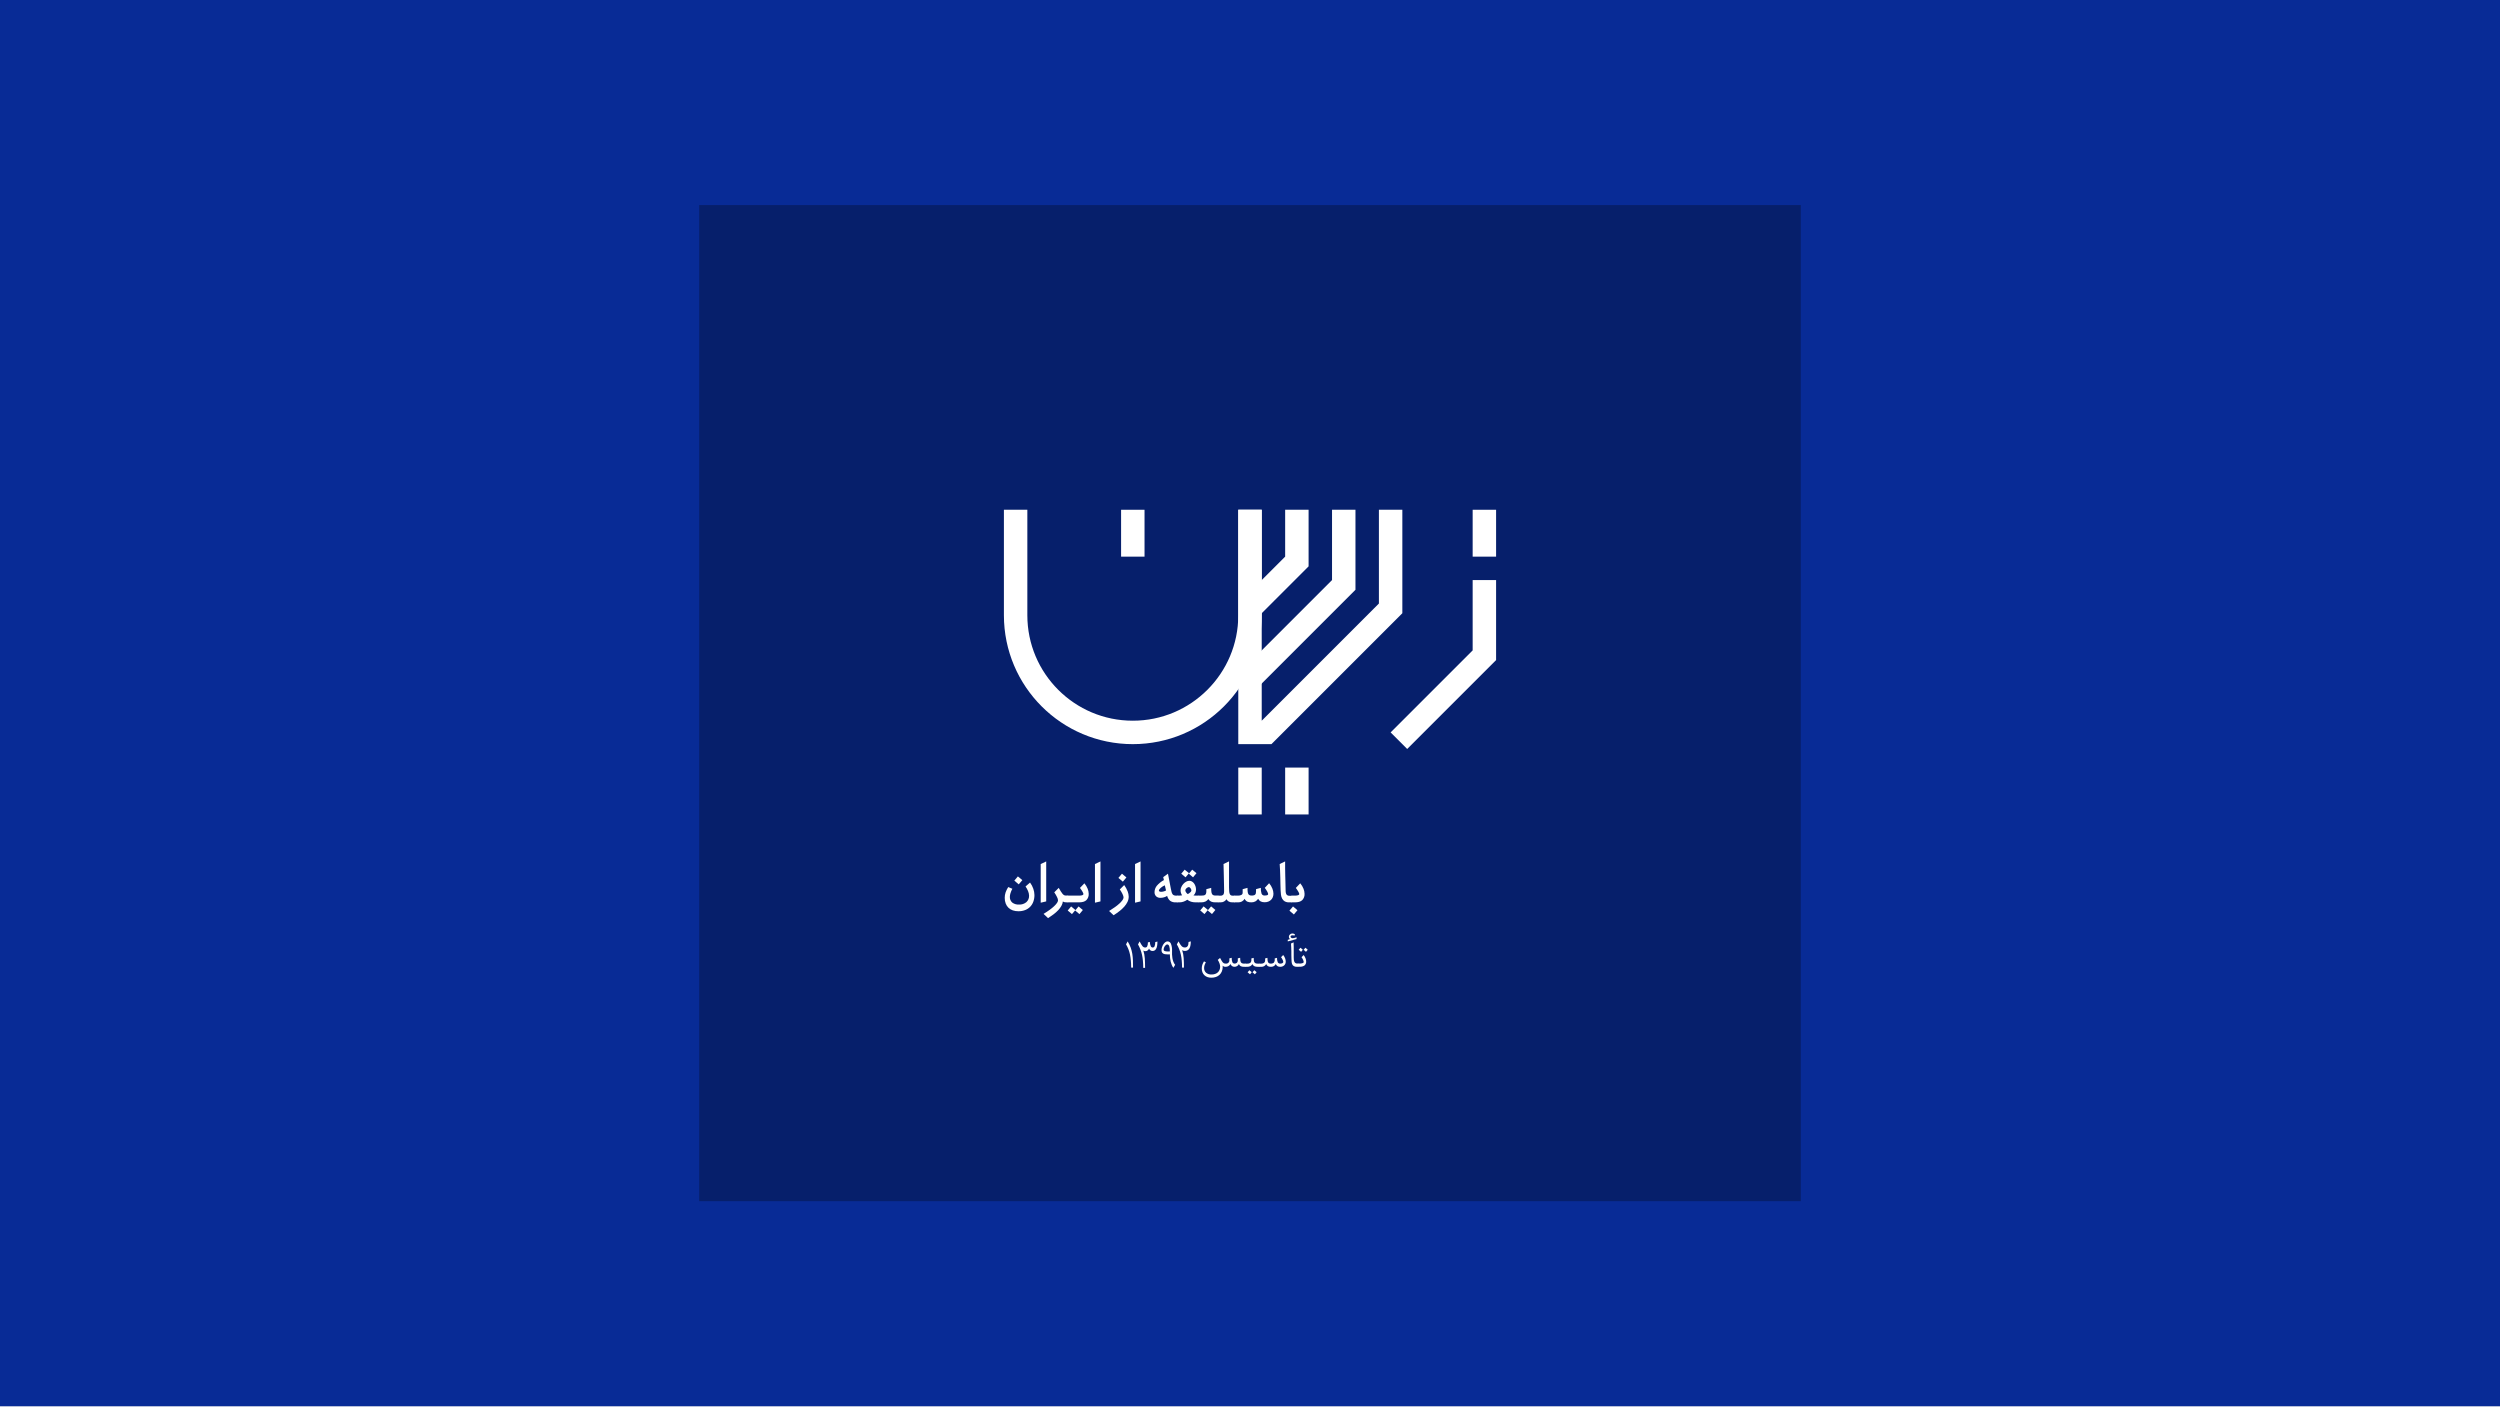
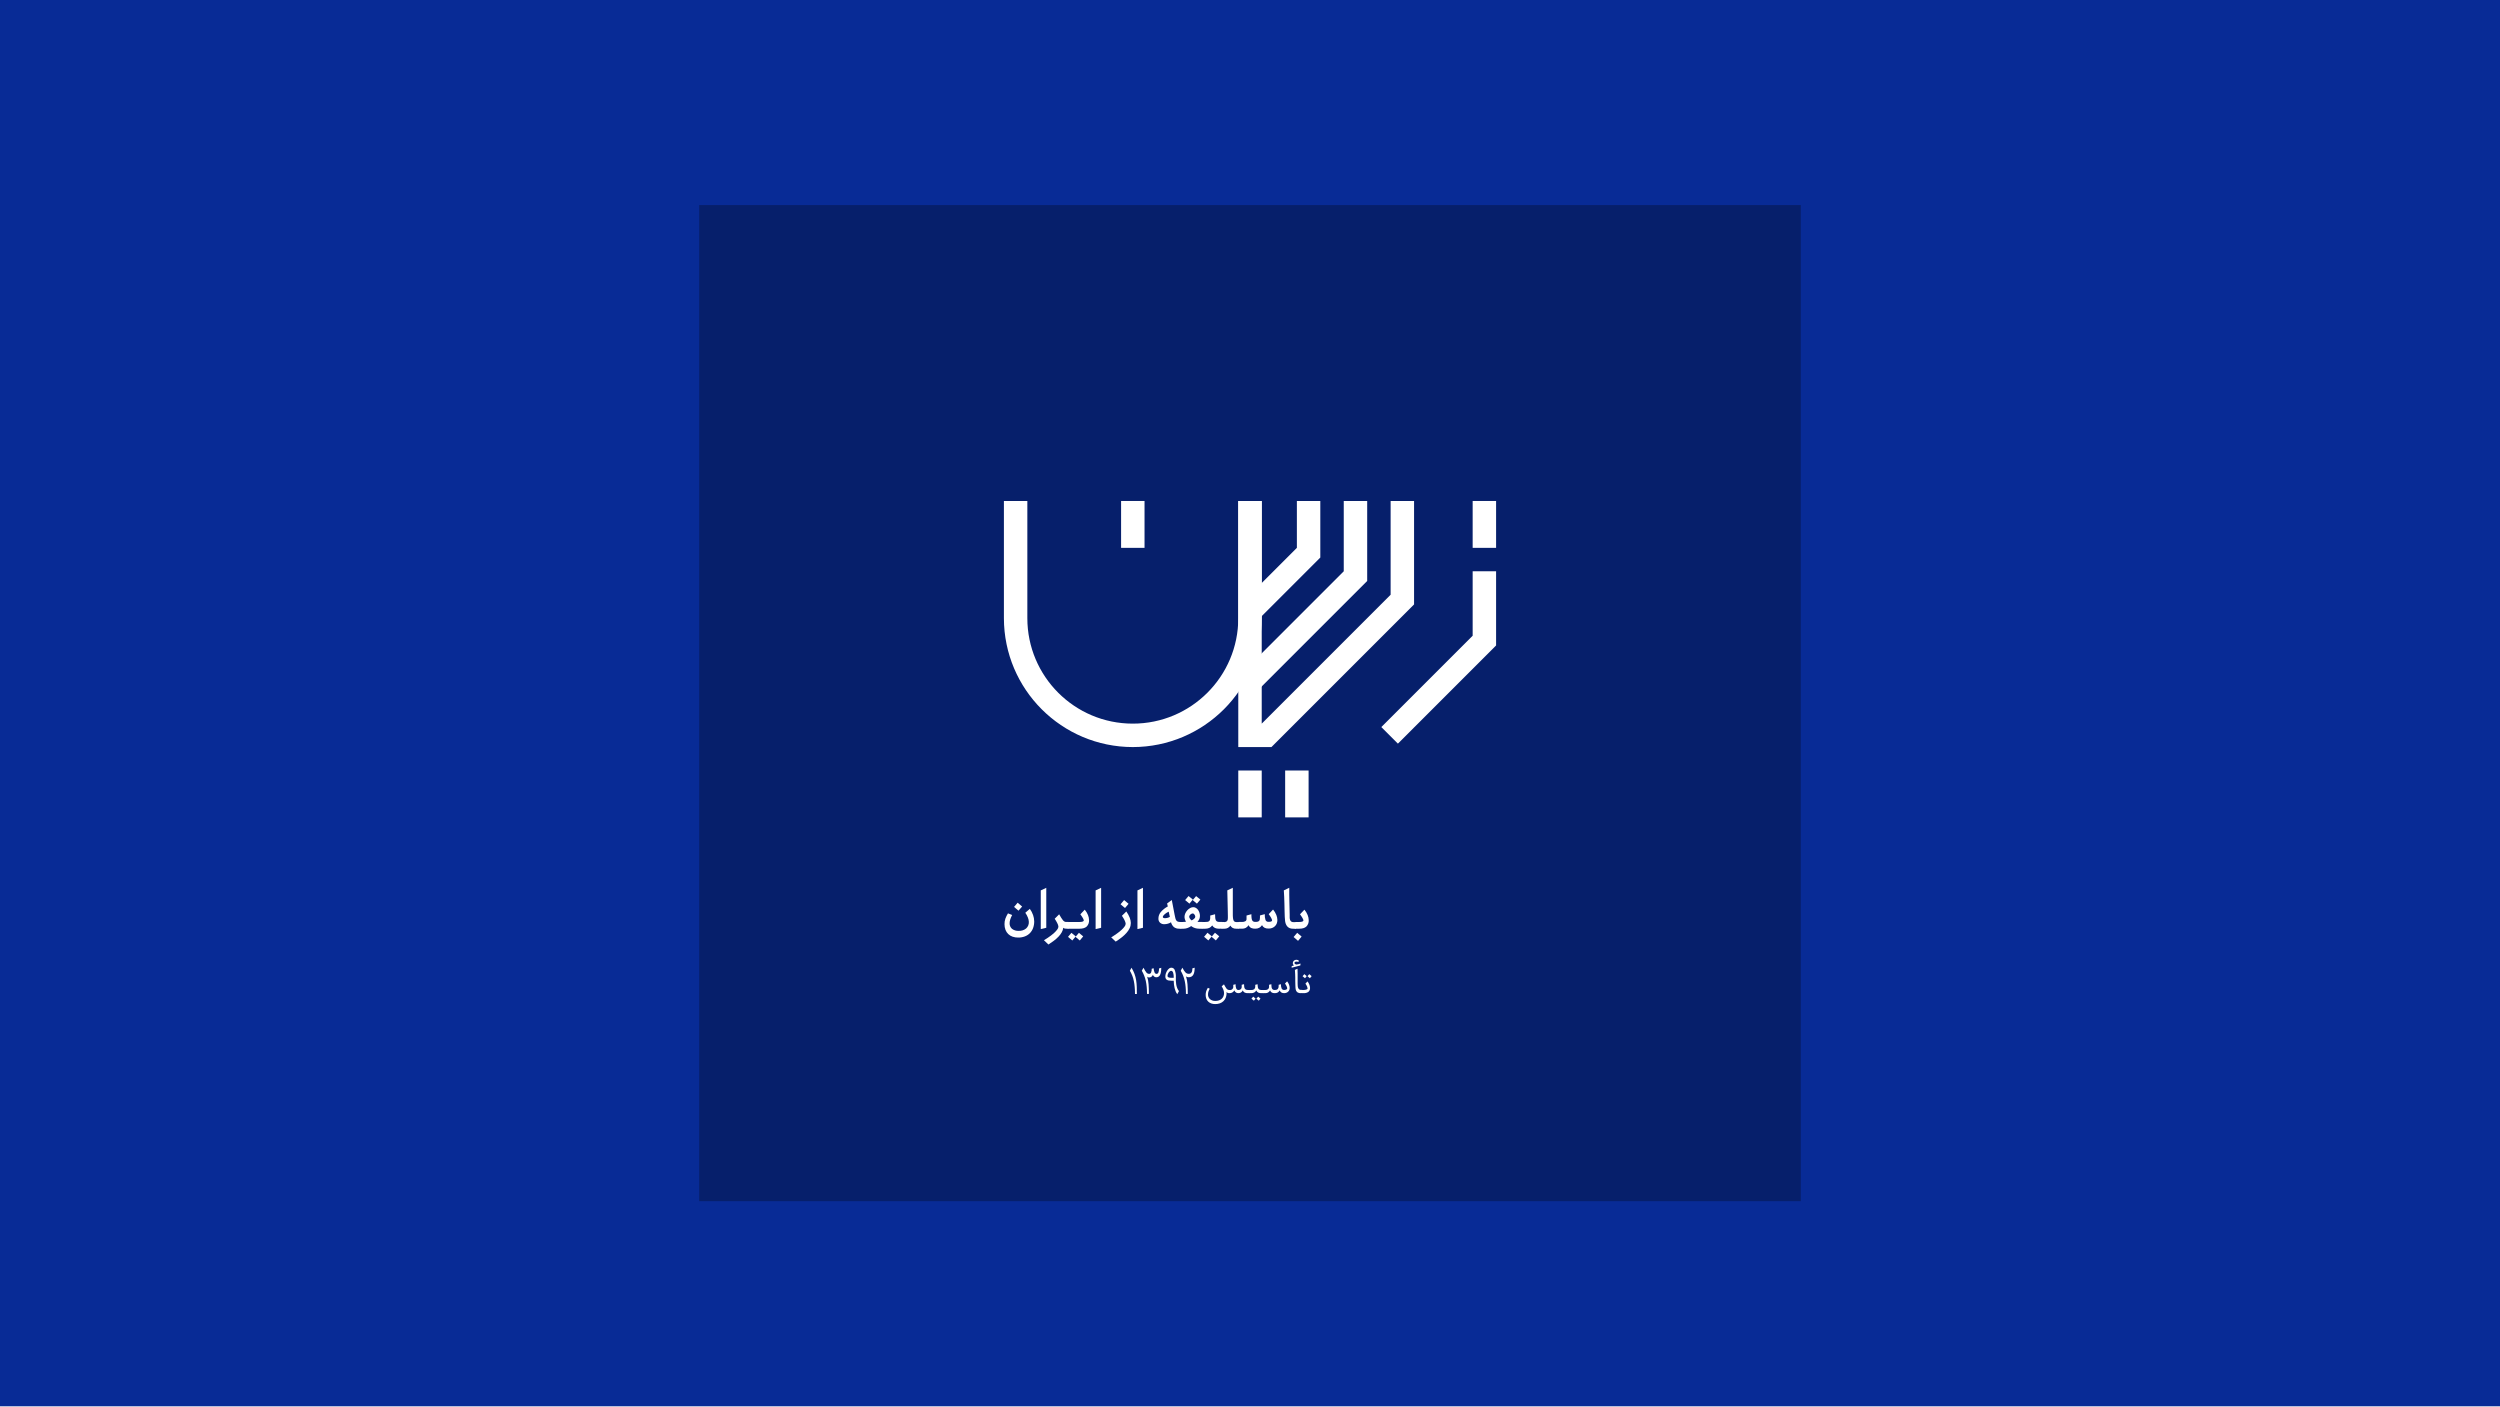
<svg xmlns="http://www.w3.org/2000/svg" viewBox="0 0 1920 1080">
  <defs>
-     <style>.cls-1{fill:#082b96;}.cls-2{fill:#061f6b;}.cls-3{fill:#fff;}.cls-4{fill:none;stroke:#fff;stroke-miterlimit:10;stroke-width:18px;}</style>
+     <style>.cls-1{fill:#082b96;}.cls-2{fill:#061f6b;}.cls-3{fill:#fff;}</style>
  </defs>
  <g id="Background">
    <rect class="cls-1" width="1920" height="1080" />
  </g>
  <g id="Graphics">
    <path class="cls-2" d="M1383,922.5H537v-765h846Z" />
-     <path class="cls-3" d="M791.07,677.79a17.35,17.35,0,0,1,2.52,4.79,15.14,15.14,0,0,1,.86,4.8,14.6,14.6,0,0,1-.86,5.13,11.07,11.07,0,0,1-2.43,3.91,10.82,10.82,0,0,1-3.87,2.52,14,14,0,0,1-5.13.9,13.06,13.06,0,0,1-4.32-.67,8.76,8.76,0,0,1-5.44-5.2,11.88,11.88,0,0,1-.77-4.43,12.56,12.56,0,0,1,.68-4.21,22.19,22.19,0,0,1,2-4.07l3.19,1.3a18.27,18.27,0,0,0-1.48,3.49,9.83,9.83,0,0,0-.45,2.68,5.52,5.52,0,0,0,1.82,4.43,7.88,7.88,0,0,0,5.24,1.55,8.27,8.27,0,0,0,5.58-1.82,6.33,6.33,0,0,0,2.12-5.06,9.35,9.35,0,0,0-.72-3.31,17,17,0,0,0-2-3.71Zm-8.68,1.4L779,676.31l2.74-3.24,3.42,2.88Z" />
-     <path class="cls-3" d="M803.49,692.28l-4.23,1v-29.7l4.23-2Z" />
-     <path class="cls-3" d="M819,693a9.36,9.36,0,0,1-1.44-.11,2.65,2.65,0,0,1-1.26-.61,9.55,9.55,0,0,1-1.17,3.49,16.72,16.72,0,0,1-2.43,3.26,29.31,29.31,0,0,1-3.49,3.11q-2,1.53-4.3,3l-3.46-3.28q2.47-1.49,4.54-3a34.88,34.88,0,0,0,3.51-2.84,16.24,16.24,0,0,0,2.25-2.52,3.79,3.79,0,0,0,.81-2.07,6.71,6.71,0,0,0-.81-2.59,27.46,27.46,0,0,0-2.07-3.53l3.42-3.42c.63,1.08,1.18,2,1.64,2.75a17,17,0,0,0,1.29,1.82,4.22,4.22,0,0,0,1.17,1,2.69,2.69,0,0,0,1.3.32h1.8V693Z" />
-     <path class="cls-3" d="M832.07,686.61a2.14,2.14,0,0,0-.21-.76,8.85,8.85,0,0,0-.58-1.15c-.26-.44-.54-.89-.86-1.37a17.11,17.11,0,0,0-1-1.4l3.38-3.55a14.3,14.3,0,0,1,2.52,4.16,11,11,0,0,1,.81,3.85,6.41,6.41,0,0,1-1.8,4.92q-1.8,1.7-5.54,1.69h-8.46c-.33,0-.6-.23-.81-.7a4.56,4.56,0,0,1-.31-1.86,4.78,4.78,0,0,1,.31-1.89q.32-.72.81-.72h8.51a7.53,7.53,0,0,0,2.36-.3C831.77,687.34,832.07,687,832.07,686.61Zm-8.82,15.44L820,699.26l2.61-3.11,3.33,2.75Zm5.76,0-3.29-2.79,2.61-3.11,3.29,2.75Z" />
-     <path class="cls-3" d="M845.16,692.28l-4.23,1v-29.7l4.23-2Z" />
-     <path class="cls-3" d="M866.85,688.59a9.22,9.22,0,0,1-.9,4,15.57,15.57,0,0,1-2.45,3.67,28.35,28.35,0,0,1-3.67,3.42,56.15,56.15,0,0,1-4.59,3.24l-3.46-3.28c1.64-1,3.16-2,4.54-3a34.88,34.88,0,0,0,3.51-2.84,16.24,16.24,0,0,0,2.25-2.52,3.79,3.79,0,0,0,.81-2.07,4.28,4.28,0,0,0-.22-1.15c-.16-.46-.36-1-.61-1.53a16.29,16.29,0,0,0-.93-1.71c-.35-.58-.73-1.16-1.12-1.73l3.37-3.37a20.64,20.64,0,0,1,2.68,4.92A11.94,11.94,0,0,1,866.85,688.59Zm-4.5-11.47-3.42-2.88,2.74-3.24,3.42,2.88Z" />
-     <path class="cls-3" d="M875.94,692.28l-4.23,1v-29.7l4.23-2Z" />
-     <path class="cls-3" d="M902.94,693a6.68,6.68,0,0,1-4.32-1.21,7.49,7.49,0,0,1-2.25-3.74,8.42,8.42,0,0,1-2.36,1.08,10,10,0,0,1-2.82.41,4.63,4.63,0,0,1-3.26-1.15,4.2,4.2,0,0,1-1.24-3.22,7.9,7.9,0,0,1,1.69-4.84,18.48,18.48,0,0,1,5.51-4.43l-.54-2.29L897,671l2.16,11.25c.21,1.08.41,2,.59,2.7a5.27,5.27,0,0,0,.72,1.73,2.42,2.42,0,0,0,1.19.93,5.89,5.89,0,0,0,2,.27h.67V693Zm-8.37-13.09a12.54,12.54,0,0,0-1.58.83,11.46,11.46,0,0,0-1.39,1,6.34,6.34,0,0,0-1.06,1.08,2.45,2.45,0,0,0-.52,1.1.79.79,0,0,0,.5.74,2.75,2.75,0,0,0,1.26.25,6.39,6.39,0,0,0,1-.09,8,8,0,0,0,1.1-.25,5,5,0,0,0,1-.36,3.35,3.35,0,0,0,.63-.38Z" />
-     <path class="cls-3" d="M918,693a11,11,0,0,1-3.26-.49,8.88,8.88,0,0,1-2.9-1.53,10.77,10.77,0,0,1-3,1.53,9.12,9.12,0,0,1-2.79.49h-1.85c-.33,0-.6-.23-.81-.7a4.56,4.56,0,0,1-.31-1.86,4.78,4.78,0,0,1,.31-1.89q.32-.72.81-.72h1.08c.48,0,.91,0,1.29-.05a12.58,12.58,0,0,0,1.28-.18,7.4,7.4,0,0,1-.88-1.87,6.16,6.16,0,0,1,.32-4.54,8.91,8.91,0,0,1,1.57-2.39,8.33,8.33,0,0,1,2.18-1.71,5.09,5.09,0,0,1,2.39-.65,3.92,3.92,0,0,1,2,.56,5.47,5.47,0,0,1,1.62,1.49,7.68,7.68,0,0,1,1.08,2.14,7.92,7.92,0,0,1,.41,2.52,7.09,7.09,0,0,1-.41,2.27,5.78,5.78,0,0,1-1.53,2.27c.51.06,1,.1,1.4.11s.85,0,1.3,0h1.22V693Zm-7.51-19.21L907.21,671l2.61-3.1,3.33,2.7Zm2.56,7.51a2,2,0,0,0-.94.25,4,4,0,0,0-.9.61,3.14,3.14,0,0,0-.65.78,1.57,1.57,0,0,0-.25.79,2.76,2.76,0,0,0,.56,1.55,5.15,5.15,0,0,0,1.33,1.38,7.09,7.09,0,0,0,2-1.42A2.21,2.21,0,0,0,915,684a2.65,2.65,0,0,0-.16-.88,3.15,3.15,0,0,0-.43-.86,3.41,3.41,0,0,0-.6-.65A1.19,1.19,0,0,0,913.06,681.3Zm3.2-7.51L913,671l2.61-3.1,3.29,2.7Z" />
-     <path class="cls-3" d="M933.18,693a7.23,7.23,0,0,1-3.06-.58,5,5,0,0,1-2.12-1.94,5.74,5.74,0,0,1-2.25,1.91,7.59,7.59,0,0,1-3.24.61h-1.93c-.33,0-.6-.23-.81-.7a4.54,4.54,0,0,1-.32-1.86,4.76,4.76,0,0,1,.32-1.89q.32-.72.81-.72h1.84a12.11,12.11,0,0,0,1.87-.12,2.6,2.6,0,0,0,1.21-.45,1.92,1.92,0,0,0,.7-.94,5.27,5.27,0,0,0,.27-1.55v-1.89l3.74-1c0,1.11,0,2,.11,2.79a5,5,0,0,0,.47,1.82,2,2,0,0,0,1,1,4.61,4.61,0,0,0,1.84.3h2.12V693Zm-8.15,9-3.28-2.79,2.61-3.11,3.33,2.75Zm5.76,0-3.28-2.79,2.61-3.11,3.28,2.75Z" />
-     <path class="cls-3" d="M946.36,693a5.24,5.24,0,0,1-2.72-.63,4.59,4.59,0,0,1-1.69-1.75,5.24,5.24,0,0,1-4.54,2.38h-1.62c-.33,0-.6-.22-.81-.67a4.46,4.46,0,0,1-.32-1.85,4.76,4.76,0,0,1,.32-1.89q.32-.72.81-.72H937a3.13,3.13,0,0,0,2.5-.76,3.87,3.87,0,0,0,.6-2.39c0-.27,0-.85,0-1.75s0-2.2-.07-3.9-.07-3.81-.13-6.36-.14-5.61-.23-9.18l4.23-2v19.94q0,1.8.12,3a6.93,6.93,0,0,0,.4,2,2.05,2.05,0,0,0,.85,1.08,2.89,2.89,0,0,0,1.51.34h1.71V693Z" />
-     <path class="cls-3" d="M966.25,690.26a6.32,6.32,0,0,1-2.07,2A6.12,6.12,0,0,1,961,693a7.49,7.49,0,0,1-3.13-.56,4.77,4.77,0,0,1-2-2.14,5.55,5.55,0,0,1-2.14,2.07,5.66,5.66,0,0,1-2.59.63h-2.7c-.33,0-.6-.23-.81-.7a4.56,4.56,0,0,1-.31-1.86,4.78,4.78,0,0,1,.31-1.89q.32-.72.81-.72H951a5.16,5.16,0,0,0,2.36-.52,1.87,1.87,0,0,0,1-1.82v-2.61l3.73-1c0,1.11,0,2,.11,2.79a5.68,5.68,0,0,0,.45,1.82,2,2,0,0,0,1,1,3.62,3.62,0,0,0,1.6.3,6.21,6.21,0,0,0,1.77-.21A2.13,2.13,0,0,0,964,687a2.28,2.28,0,0,0,.5-1.06,7.8,7.8,0,0,0,.13-1.55v-1.53l3.69-1a13.23,13.23,0,0,0,.56,4.48,2.33,2.33,0,0,0,2.41,1.42c1.77,0,2.66-.38,2.66-1.13a2.51,2.51,0,0,0-.21-.81,8.25,8.25,0,0,0-.56-1.19c-.24-.44-.52-.89-.83-1.37s-.65-1-1-1.4l3.33-3.55a14.3,14.3,0,0,1,2.52,4.16,11,11,0,0,1,.81,3.85,7.27,7.27,0,0,1-.5,2.72,5.85,5.85,0,0,1-1.39,2.09,6.52,6.52,0,0,1-2.12,1.33,7.5,7.5,0,0,1-2.7.47Q967.65,693,966.25,690.26Z" />
-     <path class="cls-3" d="M990,693a6.29,6.29,0,0,1-3.38-.79,5.26,5.26,0,0,1-1.93-2.07,8.76,8.76,0,0,1-.9-2.92,30.68,30.68,0,0,1-.27-3.35c-.06-1.38-.11-2.93-.14-4.64s-.07-3.46-.11-5.26-.11-3.6-.18-5.4-.17-3.48-.29-5l4.18-2c0,1.68,0,3.41,0,5.2s0,3.56.09,5.33.09,3.53.14,5.27.08,3.39.11,5c0,.72,0,1.41.05,2.09a6.5,6.5,0,0,0,.31,1.8,2.51,2.51,0,0,0,.88,1.24,3,3,0,0,0,1.82.45h1.8V693Z" />
-     <path class="cls-3" d="M993.7,702.32l-3.42-2.93,2.75-3.24,3.42,2.88Zm4.14-15.71a2.3,2.3,0,0,0-.2-.76,9.06,9.06,0,0,0-.59-1.15c-.25-.44-.54-.89-.85-1.37s-.65-1-1-1.4l3.37-3.55a14.3,14.3,0,0,1,2.52,4.16,11,11,0,0,1,.81,3.85,6.41,6.41,0,0,1-1.8,4.92q-1.8,1.7-5.53,1.69h-2.39c-.33,0-.6-.23-.81-.7a4.56,4.56,0,0,1-.31-1.86,4.78,4.78,0,0,1,.31-1.89q.32-.72.81-.72h2.39a7.71,7.71,0,0,0,2.38-.3C997.54,687.34,997.84,687,997.84,686.61Z" />
-     <path class="cls-3" d="M866.05,723a26.47,26.47,0,0,1,2.32,4.74,27.5,27.5,0,0,1,1.23,4.76,41,41,0,0,1,.48,5c.07,1.75.1,3.62.1,5.61h-1.45q0-2.89-.24-5.34a38.94,38.94,0,0,0-.64-4.6,25.9,25.9,0,0,0-1.2-4.09,26.43,26.43,0,0,0-1.86-3.83Z" />
-     <path class="cls-3" d="M875.22,723q.69,1.32,1.23,2.22a10.52,10.52,0,0,0,1,1.45,3,3,0,0,0,1,.79,2.6,2.6,0,0,0,1.13.23,1.59,1.59,0,0,0,1.48-.94,6.72,6.72,0,0,0,.51-3l1.48-.37a9.67,9.67,0,0,0,.74,3.32,1.65,1.65,0,0,0,1.53,1,1.53,1.53,0,0,0,1.4-1,7.91,7.91,0,0,0,.49-3.14l1.7-.47c0,2.6-.33,4.47-1,5.59a3,3,0,0,1-2.73,1.69,2.65,2.65,0,0,1-1.73-.54,3.54,3.54,0,0,1-1-1.32,3,3,0,0,1-2.83,2,2.74,2.74,0,0,1-.79-.11,1.61,1.61,0,0,1-.76-.46,25.2,25.2,0,0,1,1.14,6.1c.14,2.19.22,4.61.22,7.26H878q0-2.89-.24-5.34a34.47,34.47,0,0,0-.68-4.58,27.25,27.25,0,0,0-1.22-4.08A28.67,28.67,0,0,0,874,725.3Z" />
-     <path class="cls-3" d="M901.17,743.29a9.61,9.61,0,0,1-1.22-2.13,16.19,16.19,0,0,1-.84-2.52,21.91,21.91,0,0,1-.49-2.79c-.1-1-.17-1.94-.19-2.93-.23,0-.51,0-.83.05l-.93,0a12.38,12.38,0,0,1-1.95-.14,4,4,0,0,1-1.45-.52,2.51,2.51,0,0,1-.92-1,3.89,3.89,0,0,1-.31-1.67,7.2,7.2,0,0,1,.38-2.18,9.38,9.38,0,0,1,1-2.15,6.41,6.41,0,0,1,1.47-1.66,2.83,2.83,0,0,1,1.78-.66,2.79,2.79,0,0,1,2.58,1.73,13.15,13.15,0,0,1,.88,5.61c0,.88,0,1.8,0,2.74a21.59,21.59,0,0,0,.28,2.8,14.54,14.54,0,0,0,.73,2.7,8.62,8.62,0,0,0,1.37,2.41Zm-2.71-12.63a17.94,17.94,0,0,0-.11-2.15,7.89,7.89,0,0,0-.34-1.68,2.81,2.81,0,0,0-.62-1.1,1.18,1.18,0,0,0-.91-.4,1.71,1.71,0,0,0-1.06.4,4,4,0,0,0-.91,1,5.52,5.52,0,0,0-.63,1.29,4.11,4.11,0,0,0-.23,1.31,1.28,1.28,0,0,0,.81,1.06,5.63,5.63,0,0,0,2.21.33h1Q898.09,730.69,898.46,730.66Z" />
-     <path class="cls-3" d="M907.88,729.65a24.6,24.6,0,0,1,1.17,6.13q.23,3.29.22,7.35h-1.45q0-2.89-.24-5.34a34.5,34.5,0,0,0-.67-4.58,26.77,26.77,0,0,0-3.09-7.91l1.26-2.33c.44.84.85,1.55,1.23,2.14a9.27,9.27,0,0,0,1.12,1.45,3.6,3.6,0,0,0,1.16.84,3.74,3.74,0,0,0,1.44.26c1.84,0,2.77-1.4,2.77-4.22l1.73-.47a17.36,17.36,0,0,1-.24,3,7.32,7.32,0,0,1-.77,2.34,3.71,3.71,0,0,1-1.42,1.49,4.15,4.15,0,0,1-2.17.52,3.61,3.61,0,0,1-1.07-.16A2.61,2.61,0,0,1,907.88,729.65Z" />
-     <path class="cls-3" d="M955.23,742.5a5.23,5.23,0,0,1-2.35-.47,3,3,0,0,1-1.4-1.64,3.65,3.65,0,0,1-3.4,2.11,3.22,3.22,0,0,1-1.83-.52,3.65,3.65,0,0,1-1.26-1.62,4,4,0,0,1-3.69,2.14,3,3,0,0,1-2.36-.88,5.51,5.51,0,0,1,.08.71,3.67,3.67,0,0,1,0,.67,9.2,9.2,0,0,1-.72,3.22,7.44,7.44,0,0,1-1.75,2.49,7.76,7.76,0,0,1-2.69,1.6,10.43,10.43,0,0,1-3.56.57,9,9,0,0,1-2.95-.47A6.51,6.51,0,0,1,925,749a6.14,6.14,0,0,1-1.5-2.21,7.63,7.63,0,0,1-.54-2.94,9.27,9.27,0,0,1,.41-2.84,13.24,13.24,0,0,1,1.29-2.68l1.45.73a10.33,10.33,0,0,0-1,2.16,7,7,0,0,0-.35,2.12,4.72,4.72,0,0,0,1.51,3.72,6.08,6.08,0,0,0,4.19,1.35,8.43,8.43,0,0,0,2.74-.42,5.85,5.85,0,0,0,2.08-1.21,5.36,5.36,0,0,0,1.32-1.91,6.22,6.22,0,0,0,.48-2.47,7.7,7.7,0,0,0-.49-2.49,13.12,13.12,0,0,0-1.34-2.71l1.76-1.51c.36.67.68,1.27,1,1.81a9,9,0,0,0,.89,1.37,3.34,3.34,0,0,0,1,.87,2.68,2.68,0,0,0,1.32.3,2.52,2.52,0,0,0,2.93-2.93v-1.08l1.8-.44a7.88,7.88,0,0,0,.53,3.44,1.83,1.83,0,0,0,1.73,1,2.52,2.52,0,0,0,1.67-.57,2.57,2.57,0,0,0,.76-2v-1.45l1.8-.44a14.21,14.21,0,0,0,.12,2A3.92,3.92,0,0,0,953,739a1.87,1.87,0,0,0,.93.8,4,4,0,0,0,1.54.26h1.14v2.42Z" />
-     <path class="cls-3" d="M965.65,742.5a5.21,5.21,0,0,1-2.34-.47,3.33,3.33,0,0,1-1.47-1.61,4.08,4.08,0,0,1-1.56,1.58,4.94,4.94,0,0,1-2.34.5h-1.29a.63.63,0,0,1-.54-.35,1.57,1.57,0,0,1-.22-.88,1.5,1.5,0,0,1,.22-.86.65.65,0,0,1,.54-.33h1.29a3.64,3.64,0,0,0,2.28-.59,3,3,0,0,0,.84-2.22l0-1.2,1.76-.44a13.8,13.8,0,0,0,.13,2.11,3.25,3.25,0,0,0,.47,1.37,1.82,1.82,0,0,0,1,.74,4.69,4.69,0,0,0,1.59.23h1.23v2.42ZM960,748.27l-1.85-1.55,1.35-1.6,1.83,1.54Zm3.75,0-1.82-1.55,1.38-1.6,1.8,1.54Z" />
-     <path class="cls-3" d="M979.83,740.36a4.19,4.19,0,0,1-1.48,1.6,4.37,4.37,0,0,1-2.3.54,4.6,4.6,0,0,1-2.25-.46,3.25,3.25,0,0,1-1.37-1.65,3.84,3.84,0,0,1-3.56,2.11h-1.64a.63.63,0,0,1-.54-.35,1.66,1.66,0,0,1-.22-.88,1.59,1.59,0,0,1,.22-.86.65.65,0,0,1,.54-.33h1.51a3.51,3.51,0,0,0,2-.57,2.4,2.4,0,0,0,.88-2v-1.45l1.76-.44a15.22,15.22,0,0,0,.13,2.11,3.56,3.56,0,0,0,.44,1.37,1.72,1.72,0,0,0,.82.74,3.84,3.84,0,0,0,3.48-.44,3.26,3.26,0,0,0,.74-2.26v-1.08l1.77-.44a7.64,7.64,0,0,0,.56,3.44,2.15,2.15,0,0,0,2,1,4.11,4.11,0,0,0,.77-.08,3.29,3.29,0,0,0,.73-.24,1.37,1.37,0,0,0,.53-.41.91.91,0,0,0,.21-.6,4.18,4.18,0,0,0-.4-1.37,11.39,11.39,0,0,0-1.3-2.22l1.63-1.7a8.24,8.24,0,0,1,1.48,2.58,7.33,7.33,0,0,1,.48,2.4,3.77,3.77,0,0,1-1.22,3,4.3,4.3,0,0,1-3,1.09,4.06,4.06,0,0,1-2.21-.54A3.25,3.25,0,0,1,979.83,740.36Z" />
-     <path class="cls-3" d="M995.71,721.21,989,723v-1.2l1.76-.6a2.15,2.15,0,0,1-.91-1.73,2.4,2.4,0,0,1,.22-1,2.52,2.52,0,0,1,.6-.82,3.08,3.08,0,0,1,.86-.55,2.69,2.69,0,0,1,1-.2,3.19,3.19,0,0,1,2,.69l-.35,1a4.23,4.23,0,0,0-.8-.22,5,5,0,0,0-.81-.06,1.79,1.79,0,0,0-1,.28.85.85,0,0,0-.42.72,1.09,1.09,0,0,0,.5.89,1.84,1.84,0,0,0,1.13.37,11.87,11.87,0,0,0,3-.78ZM996,742.5a4.39,4.39,0,0,1-2.38-.54,3,3,0,0,1-1.21-1.38,5.82,5.82,0,0,1-.46-2c-.05-.74-.09-1.48-.11-2.24,0-1.07-.07-2.06-.08-3l0-2.69c0-.9,0-1.83-.08-2.79s-.1-2.05-.19-3.25l2-.88c0,1.43.07,2.61.09,3.53s0,1.72,0,2.39c0,1,0,1.86,0,2.74s0,1.8,0,2.74c0,.63,0,1.24.08,1.83a5.54,5.54,0,0,0,.35,1.54,2.56,2.56,0,0,0,.79,1.08,2.15,2.15,0,0,0,1.37.41h1v2.42Z" />
-     <path class="cls-3" d="M1001.25,738.72a4.58,4.58,0,0,0-.38-1.34,10.35,10.35,0,0,0-1.29-2.22l1.61-1.7a8.65,8.65,0,0,1,1.48,2.58,7.56,7.56,0,0,1,.47,2.4,3.78,3.78,0,0,1-1.21,3,5.73,5.73,0,0,1-3.77,1h-1a.63.63,0,0,1-.53-.35,1.57,1.57,0,0,1-.22-.88,1.5,1.5,0,0,1,.22-.86.65.65,0,0,1,.53-.33h1a6.51,6.51,0,0,0,2.14-.32C1000.94,739.55,1001.25,739.2,1001.25,738.72Zm-2-7.72-1.86-1.54,1.36-1.61,1.83,1.55Zm3.75,0-1.83-1.54,1.39-1.61,1.79,1.55Z" />
-     <path class="cls-4" d="M780,391.5v81a90,90,0,0,0,90,90h0a90,90,0,0,0,90-90v-81" />
-     <polyline class="cls-4" points="1074.36 568.86 1140 503.23 1140 445.5" />
-     <line class="cls-4" x1="870" y1="391.5" x2="870" y2="427.5" />
-     <line class="cls-4" x1="1140" y1="427.5" x2="1140" y2="391.5" />
-     <line class="cls-4" x1="960" y1="589.5" x2="960" y2="625.5" />
-     <line class="cls-4" x1="996" y1="625.5" x2="996" y2="589.5" />
-     <polyline class="cls-4" points="996 391.5 996 431.23 960 467.23" />
-     <polyline class="cls-4" points="1032 391.5 1032 449.23 960 521.23" />
-     <polyline class="cls-4" points="960 391.5 960 562.5 972.73 562.5 1068 467.23 1068 391.5" />
+   </g>
+   <g id="Isolation_Mode" data-name="Isolation Mode">
+     <path class="cls-3" d="M790.9,698a17.26,17.26,0,0,1,2.52,4.8,15,15,0,0,1,.85,4.79,14.61,14.61,0,0,1-.85,5.13,11.07,11.07,0,0,1-2.43,3.91,10.82,10.82,0,0,1-3.87,2.52,14,14,0,0,1-5.13.9,13.06,13.06,0,0,1-4.32-.67,9.11,9.11,0,0,1-3.31-2,9,9,0,0,1-2.14-3.22,11.85,11.85,0,0,1-.76-4.43,12.6,12.6,0,0,1,.67-4.21,22.5,22.5,0,0,1,2-4.07l3.2,1.3a18.64,18.64,0,0,0-1.49,3.49,9.89,9.89,0,0,0-.45,2.68,5.48,5.48,0,0,0,1.83,4.43,7.82,7.82,0,0,0,5.24,1.55,8.22,8.22,0,0,0,5.58-1.82,6.31,6.31,0,0,0,2.11-5.06,9.4,9.4,0,0,0-.72-3.31,17.17,17.17,0,0,0-2-3.71Zm-8.69,1.4-3.42-2.88,2.75-3.24L785,696.2Z" />
+     <path class="cls-3" d="M803.54,712.53l-4.23,1v-29.7l4.23-2Z" />
+     <path class="cls-3" d="M819.29,713.25a8.25,8.25,0,0,1-1.44-.11,2.56,2.56,0,0,1-1.26-.61,9.49,9.49,0,0,1-1.17,3.49,16.43,16.43,0,0,1-2.43,3.26,28.54,28.54,0,0,1-3.49,3.11q-2,1.53-4.29,3l-3.47-3.28q2.47-1.49,4.55-3a34.88,34.88,0,0,0,3.51-2.84,16.24,16.24,0,0,0,2.25-2.52,3.79,3.79,0,0,0,.81-2.07,6.63,6.63,0,0,0-.81-2.58A26.87,26.87,0,0,0,810,705.6l3.42-3.42c.63,1.08,1.18,2,1.64,2.75a15,15,0,0,0,1.28,1.82,4.06,4.06,0,0,0,1.17,1,2.73,2.73,0,0,0,1.31.32h1.8v5.17Z" />
+     <path class="cls-3" d="M832.34,706.86a2.07,2.07,0,0,0-.2-.76,11.28,11.28,0,0,0-.58-1.15c-.26-.43-.54-.89-.86-1.37s-.65-1-1-1.4l3.37-3.55a14.43,14.43,0,0,1,2.52,4.16,11,11,0,0,1,.81,3.85,6.44,6.44,0,0,1-1.8,4.93q-1.8,1.68-5.53,1.68H820.6q-.5,0-.81-.69a4.62,4.62,0,0,1-.32-1.87,4.76,4.76,0,0,1,.32-1.89q.32-.72.81-.72h8.5a7.83,7.83,0,0,0,2.36-.29C832.05,707.59,832.34,707.28,832.34,706.86Zm-8.82,15.44-3.28-2.79,2.61-3.11,3.33,2.75Zm5.76,0L826,719.51l2.61-3.11,3.28,2.75Z" />
+     <path class="cls-3" d="M845.66,712.53l-4.23,1v-29.7l4.23-2Z" />
+     <path class="cls-3" d="M868.48,708.84a9.3,9.3,0,0,1-.9,4,15.47,15.47,0,0,1-2.46,3.66,27.6,27.6,0,0,1-3.66,3.42c-1.42,1.11-2.94,2.19-4.59,3.24l-3.47-3.28q2.48-1.49,4.55-3a34.88,34.88,0,0,0,3.51-2.84,16.24,16.24,0,0,0,2.25-2.52,3.79,3.79,0,0,0,.81-2.07,3.87,3.87,0,0,0-.23-1.14,12.44,12.44,0,0,0-.61-1.53,14.39,14.39,0,0,0-.92-1.71c-.36-.59-.73-1.17-1.12-1.74L865,700a21.22,21.22,0,0,1,2.68,4.93A12.1,12.1,0,0,1,868.48,708.84ZM864,697.37l-3.42-2.88,2.74-3.24,3.42,2.88Z" />
+     <path class="cls-3" d="M877.79,712.53l-4.23,1v-29.7l4.23-2Z" />
+     <path class="cls-3" d="M905.92,713.25a6.69,6.69,0,0,1-4.33-1.21,7.49,7.49,0,0,1-2.25-3.74,8.29,8.29,0,0,1-2.36,1.08,9.85,9.85,0,0,1-2.81.41,4.57,4.57,0,0,1-3.26-1.15,4.15,4.15,0,0,1-1.24-3.22,7.79,7.79,0,0,1,1.69-4.83,18.21,18.21,0,0,1,5.51-4.44l-.54-2.29,3.6-2.66,2.16,11.25c.21,1.08.4,2,.58,2.7a5.43,5.43,0,0,0,.72,1.74,2.44,2.44,0,0,0,1.2.92,5.78,5.78,0,0,0,1.95.27h.68v5.17Zm-8.38-13.09A13.86,13.86,0,0,0,896,701a14.35,14.35,0,0,0-1.4,1,6.63,6.63,0,0,0-1.05,1.08,2.5,2.5,0,0,0-.52,1.1.8.8,0,0,0,.49.75,2.89,2.89,0,0,0,1.26.24,6.61,6.61,0,0,0,1-.09,10.26,10.26,0,0,0,1.1-.24,6.63,6.63,0,0,0,.94-.36,3.92,3.92,0,0,0,.63-.39Z" />
+     <path class="cls-3" d="M921,713.25a10.92,10.92,0,0,1-3.26-.49,8.68,8.68,0,0,1-2.9-1.53,11,11,0,0,1-3,1.53,9.12,9.12,0,0,1-2.79.49h-1.84q-.5,0-.81-.69a4.62,4.62,0,0,1-.32-1.87,4.76,4.76,0,0,1,.32-1.89q.32-.72.81-.72h1.08c.48,0,.91,0,1.28-.05a12.2,12.2,0,0,0,1.28-.18A7.13,7.13,0,0,1,910,706a6.24,6.24,0,0,1-.3-1.83,6.56,6.56,0,0,1,.61-2.72,9.14,9.14,0,0,1,1.58-2.38,7.93,7.93,0,0,1,2.18-1.71,5,5,0,0,1,2.38-.66,3.85,3.85,0,0,1,2,.57,5.43,5.43,0,0,1,1.62,1.48,7.82,7.82,0,0,1,1.08,2.14,7.92,7.92,0,0,1,.41,2.52,7,7,0,0,1-.41,2.27,5.71,5.71,0,0,1-1.53,2.27c.51.06,1,.1,1.4.12l1.3,0h1.21v5.17ZM913.47,694l-3.28-2.75,2.61-3.1,3.33,2.7Zm2.57,7.51a2.21,2.21,0,0,0-.95.25,4.32,4.32,0,0,0-.9.61,3.22,3.22,0,0,0-.65.79,1.61,1.61,0,0,0-.25.78,2.83,2.83,0,0,0,.57,1.56,5.23,5.23,0,0,0,1.32,1.37,6.78,6.78,0,0,0,2.05-1.42,2.13,2.13,0,0,0,.74-1.28,3,3,0,0,0-.15-.88,3.39,3.39,0,0,0-.43-.85,3,3,0,0,0-.61-.66A1.15,1.15,0,0,0,916,701.55Zm3.19-7.51L916,691.29l2.61-3.1,3.28,2.7Z" />
+     <path class="cls-3" d="M936.15,713.25a7.23,7.23,0,0,1-3.06-.58,5,5,0,0,1-2.11-1.94,5.86,5.86,0,0,1-2.25,1.92,7.75,7.75,0,0,1-3.24.6h-1.94c-.33,0-.59-.23-.8-.69a4.62,4.62,0,0,1-.32-1.87,4.76,4.76,0,0,1,.32-1.89c.21-.48.47-.72.8-.72h1.85a13.72,13.72,0,0,0,1.87-.11,2.89,2.89,0,0,0,1.21-.45,2,2,0,0,0,.7-.95,5.21,5.21,0,0,0,.27-1.55v-1.89l3.73-1a27,27,0,0,0,.12,2.79,5.08,5.08,0,0,0,.47,1.83,2.11,2.11,0,0,0,1,1,4.87,4.87,0,0,0,1.85.29h2.11v5.17Zm-8.14,9-3.29-2.79,2.61-3.11,3.34,2.75Zm5.76,0-3.29-2.79,2.61-3.11,3.29,2.75Z" />
+     <path class="cls-3" d="M949.34,713.25a5.24,5.24,0,0,1-2.72-.63,4.59,4.59,0,0,1-1.69-1.75,5.26,5.26,0,0,1-4.55,2.38h-1.62c-.33,0-.59-.22-.8-.67a4.46,4.46,0,0,1-.32-1.85,4.76,4.76,0,0,1,.32-1.89c.21-.48.47-.72.8-.72h1.17a3.12,3.12,0,0,0,2.5-.76A3.8,3.8,0,0,0,943,705c0-.27,0-.85,0-1.75s0-2.2-.07-3.89-.08-3.82-.14-6.37-.13-5.61-.22-9.18l4.23-2v19.94c0,1.2,0,2.21.11,3a7.42,7.42,0,0,0,.41,2,2.13,2.13,0,0,0,.85,1.08,3,3,0,0,0,1.51.33h1.71v5.13Z" />
+     <path class="cls-3" d="M969.23,710.51a6.32,6.32,0,0,1-2.07,2,6.12,6.12,0,0,1-3.15.72,7.34,7.34,0,0,1-3.13-.56,4.74,4.74,0,0,1-2-2.14,5.53,5.53,0,0,1-2.13,2.07,5.66,5.66,0,0,1-2.59.63h-2.7q-.49,0-.81-.69a4.62,4.62,0,0,1-.32-1.87,4.76,4.76,0,0,1,.32-1.89q.31-.72.81-.72h2.52a5,5,0,0,0,2.36-.52,1.85,1.85,0,0,0,1-1.82v-2.61l3.74-1c0,1.11,0,2,.11,2.79a5.82,5.82,0,0,0,.45,1.83,2.08,2.08,0,0,0,.95,1,3.73,3.73,0,0,0,1.59.29,6.72,6.72,0,0,0,1.78-.2,2,2,0,0,0,1.55-1.67,7.67,7.67,0,0,0,.14-1.55v-1.53l3.69-1a13.19,13.19,0,0,0,.56,4.48,2.31,2.31,0,0,0,2.41,1.42c1.77,0,2.65-.38,2.65-1.13a2.43,2.43,0,0,0-.2-.81,8.78,8.78,0,0,0-.56-1.19c-.24-.43-.52-.89-.83-1.37s-.66-1-1-1.4l3.33-3.55a14.43,14.43,0,0,1,2.52,4.16,11,11,0,0,1,.81,3.85,7.23,7.23,0,0,1-.49,2.72,5.78,5.78,0,0,1-1.4,2.09,6.31,6.31,0,0,1-2.11,1.33,7.29,7.29,0,0,1-2.7.47Q970.63,713.25,969.23,710.51Z" />
+     <path class="cls-3" d="M993.17,713.25a6.38,6.38,0,0,1-3.38-.78,5.4,5.4,0,0,1-1.93-2.07,8.82,8.82,0,0,1-.9-2.93,30.48,30.48,0,0,1-.27-3.35c-.06-1.38-.11-2.93-.14-4.64s-.06-3.46-.11-5.26-.1-3.6-.18-5.4-.17-3.48-.29-5l4.18-2c0,1.68,0,3.42,0,5.2s0,3.56.09,5.33.09,3.53.13,5.27.08,3.39.11,5c0,.72,0,1.42,0,2.09a6.37,6.37,0,0,0,.31,1.8,2.52,2.52,0,0,0,.88,1.24,3.05,3.05,0,0,0,1.82.45h1.8v5.17Z" />
+     <path class="cls-3" d="M996.9,722.57l-3.42-2.93,2.75-3.24,3.42,2.88Zm4.14-15.71a2.07,2.07,0,0,0-.2-.76,9.53,9.53,0,0,0-.58-1.15c-.26-.43-.54-.89-.86-1.37a17.11,17.11,0,0,0-1-1.4l3.37-3.55a14.43,14.43,0,0,1,2.52,4.16,11,11,0,0,1,.81,3.85,6.44,6.44,0,0,1-1.8,4.93q-1.8,1.68-5.53,1.68h-2.39q-.5,0-.81-.69a4.64,4.64,0,0,1-.31-1.87,4.78,4.78,0,0,1,.31-1.89q.32-.72.81-.72h2.39a8.07,8.07,0,0,0,2.38-.29Q1001,707.49,1001,706.86Z" />
+     <path class="cls-3" d="M869,743.22a26.4,26.4,0,0,1,2.31,4.74,26,26,0,0,1,1.23,4.76,40.93,40.93,0,0,1,.49,5.06c.06,1.74.09,3.61.09,5.6h-1.44c0-1.93-.1-3.71-.24-5.34a38.72,38.72,0,0,0-.65-4.59,25,25,0,0,0-1.19-4.1,28.67,28.67,0,0,0-1.86-3.83Z" />
+     <path class="cls-3" d="M878.2,743.22c.46.89.87,1.63,1.22,2.22a10.74,10.74,0,0,0,1,1.45,3,3,0,0,0,1,.79,2.57,2.57,0,0,0,1.13.24A1.6,1.6,0,0,0,884,747a6.7,6.7,0,0,0,.51-3l1.48-.38a9.44,9.44,0,0,0,.74,3.32,1.65,1.65,0,0,0,1.53,1,1.55,1.55,0,0,0,1.4-1.06,7.85,7.85,0,0,0,.49-3.13l1.7-.48q0,3.91-1,5.59a3,3,0,0,1-2.72,1.69,2.63,2.63,0,0,1-1.73-.54,3.39,3.39,0,0,1-1-1.32,3,3,0,0,1-2.84,2,2.72,2.72,0,0,1-.78-.11A1.62,1.62,0,0,1,881,750a24.65,24.65,0,0,1,1.13,6.09q.23,3.3.22,7.26h-1.44c0-1.93-.1-3.71-.24-5.34a34.71,34.71,0,0,0-.68-4.58,26.14,26.14,0,0,0-1.23-4.08,26.43,26.43,0,0,0-1.86-3.83Z" />
+     <path class="cls-3" d="M904.15,763.54a10.05,10.05,0,0,1-1.23-2.13,16.54,16.54,0,0,1-.83-2.52,20.4,20.4,0,0,1-.49-2.78c-.11-1-.17-2-.19-2.93l-.83,0c-.33,0-.64,0-.93,0a12.6,12.6,0,0,1-2-.14,4.08,4.08,0,0,1-1.45-.52,2.49,2.49,0,0,1-.91-1,3.89,3.89,0,0,1-.31-1.67,7.06,7.06,0,0,1,.37-2.17,9.72,9.72,0,0,1,1-2.16,6.76,6.76,0,0,1,1.47-1.66,2.76,2.76,0,0,1,4.36,1.08,13.06,13.06,0,0,1,.88,5.6c0,.88,0,1.8,0,2.74a21.92,21.92,0,0,0,.28,2.81,14.65,14.65,0,0,0,.73,2.69,8.49,8.49,0,0,0,1.37,2.41Zm-2.71-12.63a17.66,17.66,0,0,0-.11-2.14,8.67,8.67,0,0,0-.34-1.69,2.94,2.94,0,0,0-.62-1.1,1.23,1.23,0,0,0-.91-.39,1.76,1.76,0,0,0-1.06.39,4.08,4.08,0,0,0-.91,1,5.16,5.16,0,0,0-.63,1.29,4.09,4.09,0,0,0-.24,1.3,1.31,1.31,0,0,0,.82,1.06,5.6,5.6,0,0,0,2.21.33h1C900.92,750.94,901.19,750.93,901.44,750.91Z" />
+     <path class="cls-3" d="M910.86,749.9A24.6,24.6,0,0,1,912,756c.14,2.19.22,4.64.22,7.35H910.8q0-2.89-.24-5.34a34.71,34.71,0,0,0-.68-4.58,27.25,27.25,0,0,0-1.22-4.08,28.67,28.67,0,0,0-1.86-3.83l1.26-2.33c.44.84.85,1.56,1.23,2.15a9.14,9.14,0,0,0,1.11,1.44,3.75,3.75,0,0,0,1.17.84,3.54,3.54,0,0,0,1.43.27q2.78,0,2.77-4.22l1.74-.48a17.48,17.48,0,0,1-.24,3,7.51,7.51,0,0,1-.77,2.33,3.78,3.78,0,0,1-1.42,1.49,4.18,4.18,0,0,1-2.17.52,3.89,3.89,0,0,1-1.07-.15A2.7,2.7,0,0,1,910.86,749.9Z" />
+     <path class="cls-3" d="M958.21,762.75a5.1,5.1,0,0,1-2.35-.47,3,3,0,0,1-1.4-1.64,3.65,3.65,0,0,1-3.41,2.11,3.19,3.19,0,0,1-1.82-.52,3.41,3.41,0,0,1-1.26-1.62,4,4,0,0,1-3.69,2.14,3,3,0,0,1-2.36-.88,5.51,5.51,0,0,1,.08.71,5,5,0,0,1,0,.68,9.2,9.2,0,0,1-.72,3.21,7.38,7.38,0,0,1-1.75,2.49,7.87,7.87,0,0,1-2.69,1.61,10.68,10.68,0,0,1-3.56.56,8.69,8.69,0,0,1-3-.47,6.55,6.55,0,0,1-2.3-1.37,6,6,0,0,1-1.49-2.21,7.63,7.63,0,0,1-.54-2.94,9.27,9.27,0,0,1,.41-2.84,12,12,0,0,1,1.29-2.67l1.45.72a10.61,10.61,0,0,0-1,2.16,7,7,0,0,0-.34,2.13,4.72,4.72,0,0,0,1.51,3.71,6.07,6.07,0,0,0,4.19,1.36,8.16,8.16,0,0,0,2.74-.43,5.85,5.85,0,0,0,2.08-1.21,5.36,5.36,0,0,0,1.32-1.91,6.18,6.18,0,0,0,.47-2.47,7.76,7.76,0,0,0-.48-2.49,13.92,13.92,0,0,0-1.34-2.71l1.76-1.51,1,1.81a9.3,9.3,0,0,0,.88,1.37,3.5,3.5,0,0,0,1,.87,2.63,2.63,0,0,0,1.32.3,2.51,2.51,0,0,0,2.93-2.93v-1.07l1.79-.44a7.83,7.83,0,0,0,.54,3.43,1.82,1.82,0,0,0,1.73,1,2.54,2.54,0,0,0,1.67-.57,2.6,2.6,0,0,0,.76-2v-1.45l1.79-.44a12.89,12.89,0,0,0,.13,2,3.68,3.68,0,0,0,.46,1.38,1.93,1.93,0,0,0,.93.81,4.13,4.13,0,0,0,1.54.25h1.13v2.42Z" />
+     <path class="cls-3" d="M968.63,762.75a5.12,5.12,0,0,1-2.35-.47,3.31,3.31,0,0,1-1.46-1.61,4.08,4.08,0,0,1-1.56,1.58,4.84,4.84,0,0,1-2.35.5h-1.29a.61.61,0,0,1-.53-.34,1.61,1.61,0,0,1-.22-.89,1.5,1.5,0,0,1,.22-.86.62.62,0,0,1,.53-.33h1.29a3.76,3.76,0,0,0,2.29-.58,3,3,0,0,0,.83-2.23l0-1.19,1.77-.44A15.52,15.52,0,0,0,966,758a3.35,3.35,0,0,0,.48,1.37,1.93,1.93,0,0,0,1,.74,5,5,0,0,0,1.59.22h1.23v2.42ZM963,768.52,961.1,767l1.36-1.6,1.82,1.54Zm3.75,0L964.88,767l1.39-1.6,1.79,1.54Z" />
+     <path class="cls-3" d="M982.81,760.61a4.3,4.3,0,0,1-1.48,1.61,4.38,4.38,0,0,1-2.3.53,4.8,4.8,0,0,1-2.26-.45,3.43,3.43,0,0,1-1.37-1.66,4.16,4.16,0,0,1-1.52,1.61,4.06,4.06,0,0,1-2,.5h-1.63a.64.64,0,0,1-.54-.34,1.61,1.61,0,0,1-.22-.89,1.5,1.5,0,0,1,.22-.86.65.65,0,0,1,.54-.33h1.51a3.51,3.51,0,0,0,2-.57,2.39,2.39,0,0,0,.88-2v-1.45l1.76-.44a13.89,13.89,0,0,0,.13,2.11,3.68,3.68,0,0,0,.44,1.37,1.82,1.82,0,0,0,.82.74,3.24,3.24,0,0,0,1.26.22,3.1,3.1,0,0,0,2.22-.66,3.29,3.29,0,0,0,.74-2.27v-1.07l1.76-.44a7.46,7.46,0,0,0,.57,3.43,2.15,2.15,0,0,0,2,1,4.11,4.11,0,0,0,.77-.08,2.77,2.77,0,0,0,.72-.24,1.49,1.49,0,0,0,.54-.41.87.87,0,0,0,.2-.6,4.42,4.42,0,0,0-.39-1.37,11,11,0,0,0-1.31-2.22l1.64-1.7a8.37,8.37,0,0,1,1.48,2.59,7.23,7.23,0,0,1,.47,2.39,3.8,3.8,0,0,1-1.21,3,4.36,4.36,0,0,1-3,1.08,4.05,4.05,0,0,1-2.2-.53A3.28,3.28,0,0,1,982.81,760.61Z" />
+     <path class="cls-3" d="M998.68,741.46,992,743.22V742l1.77-.6a2.06,2.06,0,0,1-.69-.82,2.15,2.15,0,0,1-.23-.91,2.37,2.37,0,0,1,.23-1,2.42,2.42,0,0,1,.59-.82,2.92,2.92,0,0,1,.87-.55,2.52,2.52,0,0,1,1-.21,3.19,3.19,0,0,1,2,.69l-.35,1a5.23,5.23,0,0,0-.81-.22,4.83,4.83,0,0,0-.8-.06,1.77,1.77,0,0,0-1,.28.84.84,0,0,0-.43.73,1.09,1.09,0,0,0,.51.88,1.83,1.83,0,0,0,1.13.38,12,12,0,0,0,3-.79Zm.32,21.29a4.37,4.37,0,0,1-2.38-.53,3.11,3.11,0,0,1-1.21-1.39,5.53,5.53,0,0,1-.46-2c-.05-.74-.09-1.48-.11-2.24,0-1.07-.07-2.06-.08-3l0-2.69c0-.89,0-1.82-.08-2.79s-.11-2.05-.19-3.24l2-.89c0,1.43.07,2.61.09,3.53s0,1.72,0,2.4c0,.94,0,1.85,0,2.74s0,1.79,0,2.74c0,.63,0,1.24.08,1.82a5.28,5.28,0,0,0,.35,1.55,2.5,2.5,0,0,0,.78,1.07,2.19,2.19,0,0,0,1.37.41h1v2.42Z" />
+     <path class="cls-3" d="M1004.23,759a4.66,4.66,0,0,0-.38-1.34,10.35,10.35,0,0,0-1.29-2.22l1.6-1.7a8.37,8.37,0,0,1,1.48,2.59,7.27,7.27,0,0,1,.48,2.39,3.75,3.75,0,0,1-1.22,3,5.65,5.65,0,0,1-3.76,1h-1a.61.61,0,0,1-.53-.34,1.61,1.61,0,0,1-.22-.89,1.5,1.5,0,0,1,.22-.86.62.62,0,0,1,.53-.33h1a6.56,6.56,0,0,0,2.14-.32C1003.92,759.8,1004.23,759.46,1004.23,759Zm-2-7.71-1.86-1.55,1.36-1.6,1.82,1.54Zm3.75,0-1.83-1.55,1.39-1.6,1.79,1.54Z" />
+     <path class="cls-3" d="M870,573.75a99.11,99.11,0,0,1-99-99v-90h18v90a81,81,0,0,0,162,0v-90h18v90A99.11,99.11,0,0,1,870,573.75Z" />
+     <polygon class="cls-3" points="1073.59 571.12 1060.86 558.39 1131 488.25 1131 438.75 1149 438.75 1149 495.7 1073.59 571.12" />
+     <rect class="cls-3" x="861" y="384.75" width="18" height="36" />
+     <rect class="cls-3" x="1131" y="384.75" width="18" height="36" />
+     <rect class="cls-3" x="951" y="591.75" width="18" height="36" />
+     <rect class="cls-3" x="987" y="591.75" width="18" height="36" />
+     <polygon class="cls-3" points="966.36 475.84 953.64 463.11 996 420.75 996 384.75 1014 384.75 1014 428.2 966.36 475.84" />
+     <polygon class="cls-3" points="966.36 529.84 953.64 517.11 1032 438.75 1032 384.75 1050 384.75 1050 446.2 966.36 529.84" />
+     <polygon class="cls-3" points="976.45 573.75 951 573.75 951 384.75 969 384.75 969 555.75 1068 456.75 1068 384.75 1086 384.75 1086 464.2 976.45 573.75" />
  </g>
</svg>
